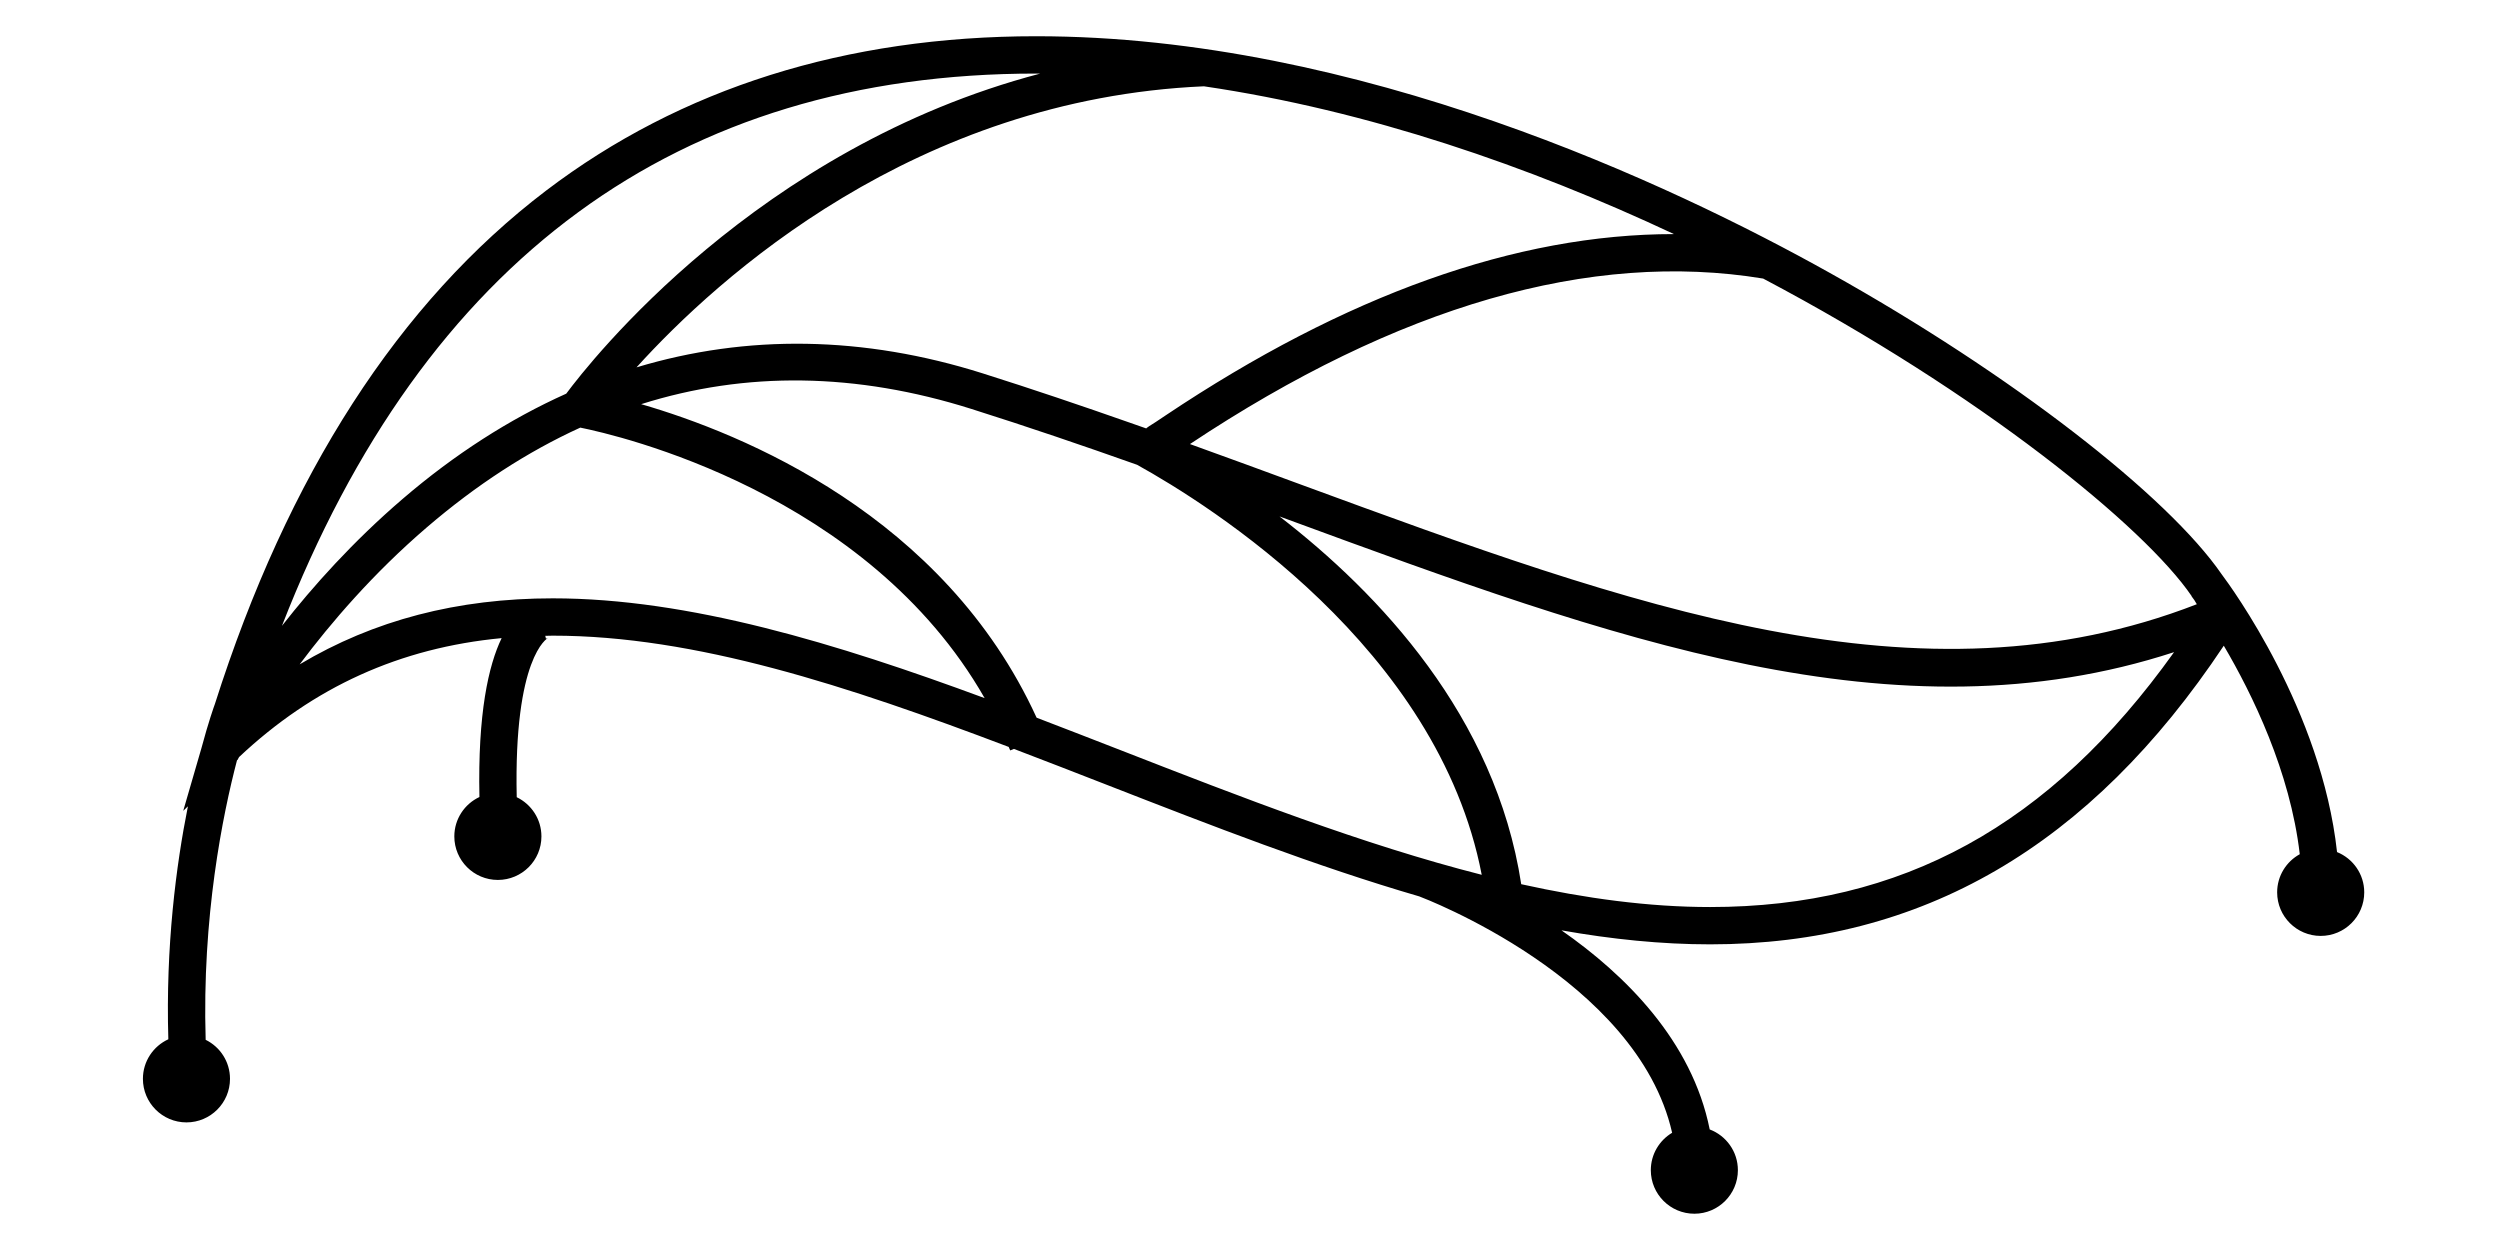
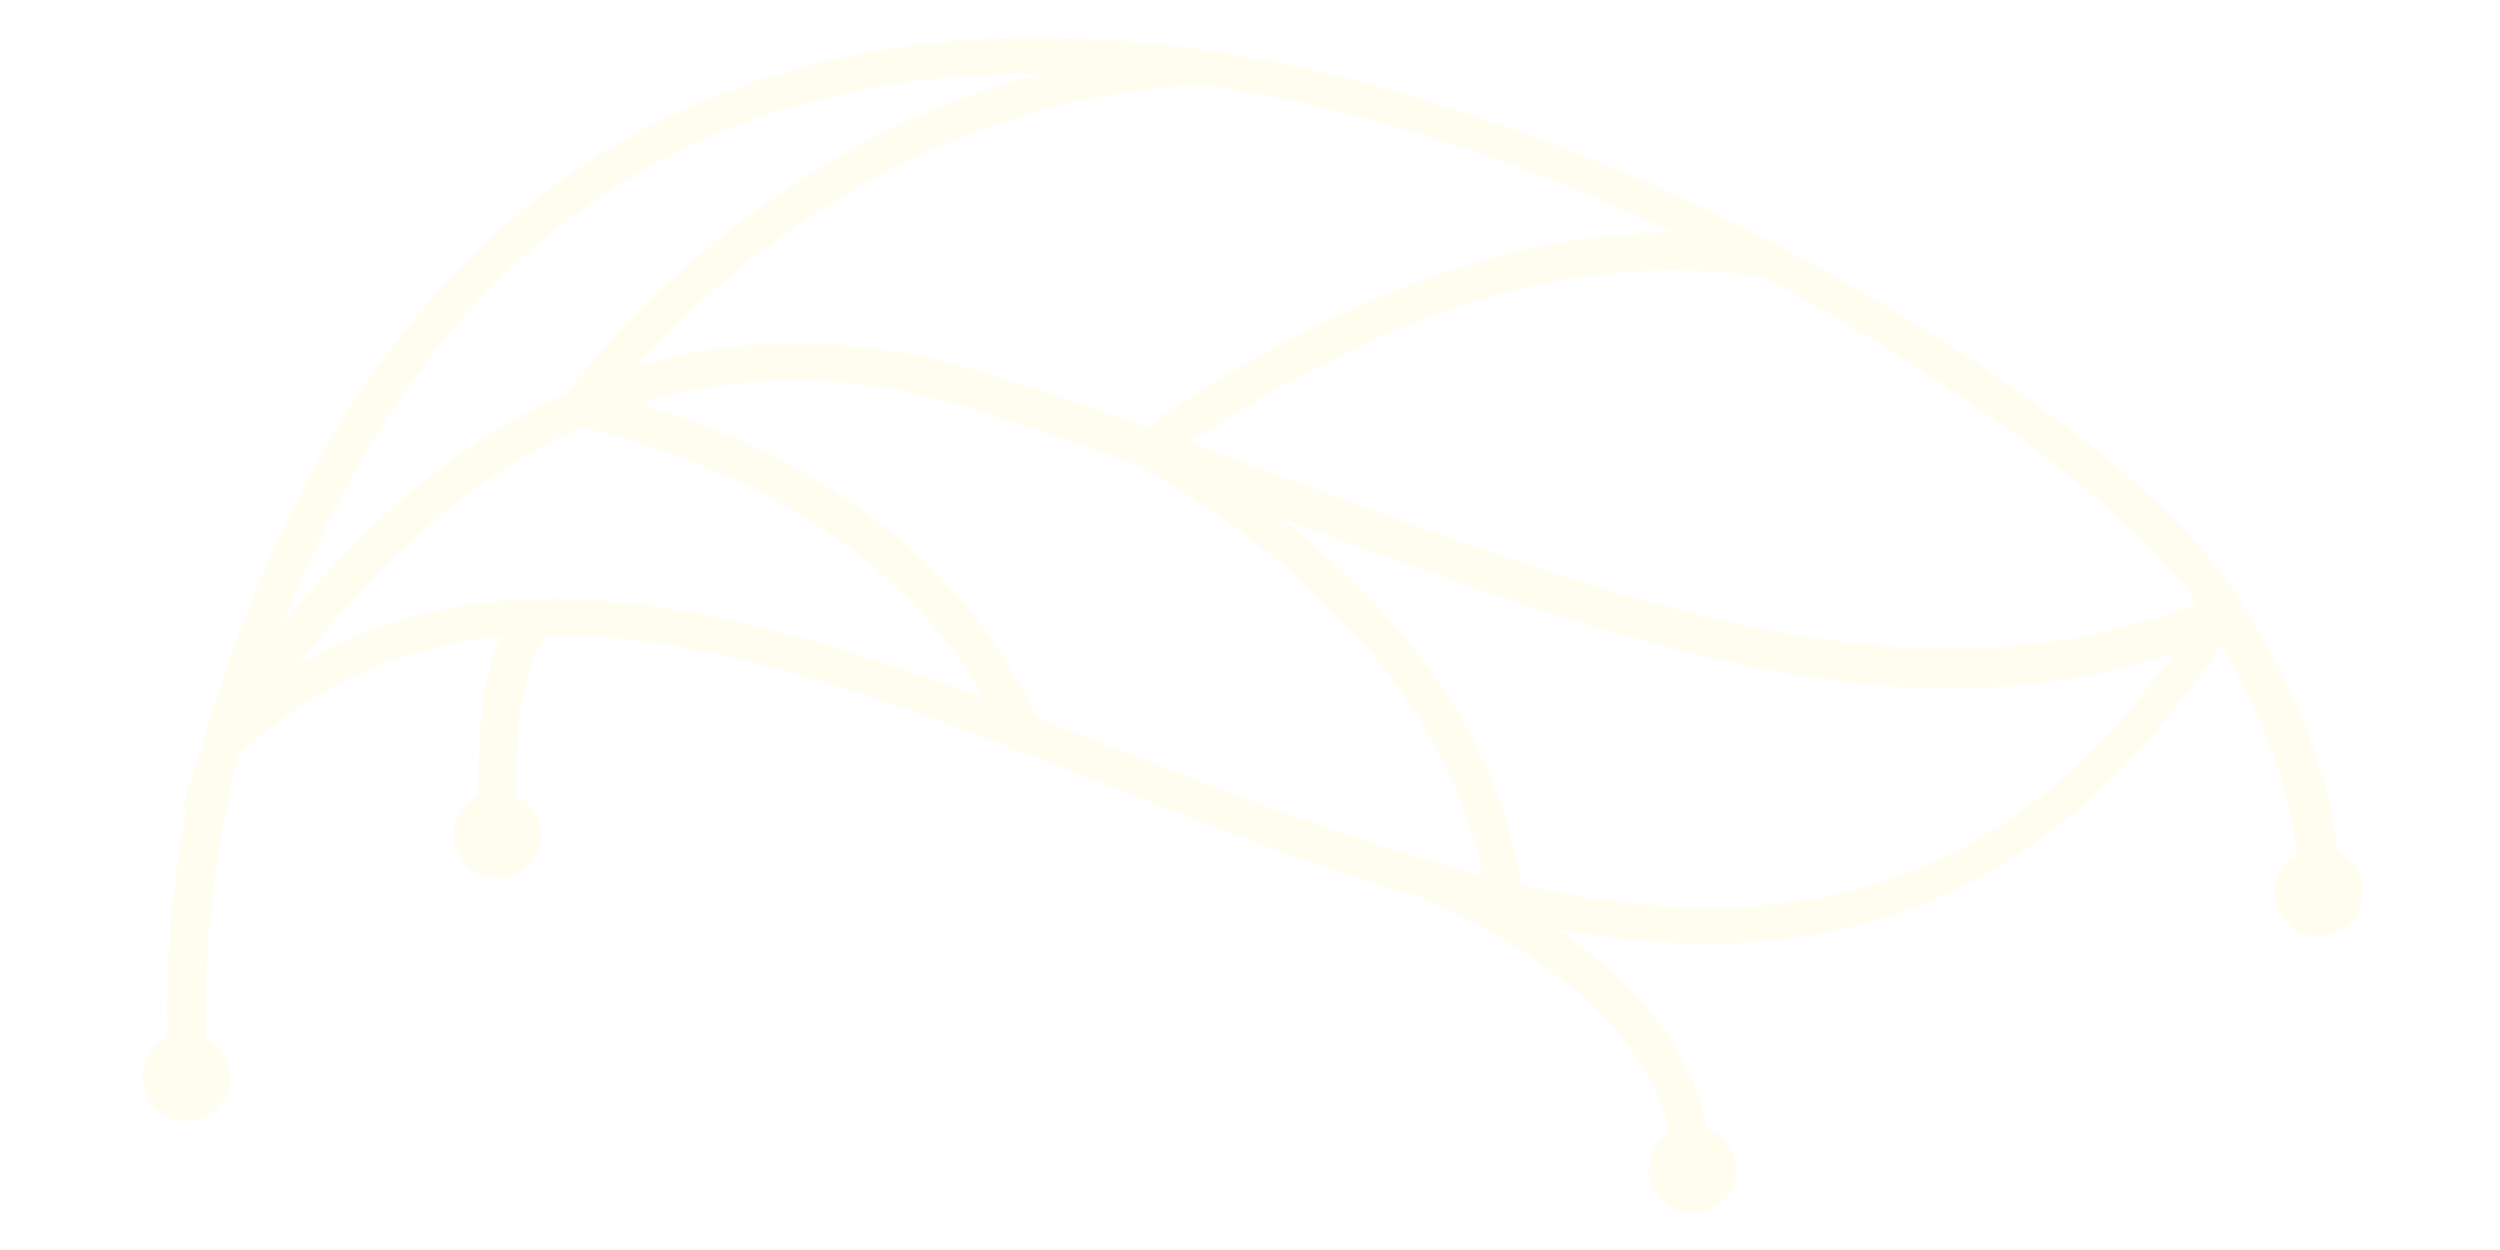
- <svg xmlns="http://www.w3.org/2000/svg" version="1.1" id="Layer_1" x="0px" y="0px" width="200px" height="100px" viewBox="0 0 200 100" enable-background="new 0 0 200 100" xml:space="preserve">
-   <path d="M186.963,68.166c-1.238-11.34-8.476-21.222-9.219-22.209c-4.328-6.296-16.801-15.995-31.357-24.124  C133.732,14.76,108.652,2.899,82.896,2.899c-15.231,0-28.422,4.155-39.204,12.347c-11.776,8.949-20.68,22.768-26.506,41.093h-0.001  c-0.059,0.158-0.506,1.407-1.073,3.523l-1.454,5.006l0.375-0.363c-0.943,4.718-1.788,11.188-1.566,18.637  c-1.199,0.549-2.034,1.758-2.034,3.164c0,1.924,1.559,3.486,3.484,3.486c1.925,0,3.483-1.563,3.483-3.486  c0-1.372-0.794-2.555-1.947-3.121c-0.3-9.816,1.362-18.003,2.512-22.381l0.025,0.012c0.004-0.008,0.051-0.097,0.135-0.251  c5.966-5.61,12.874-8.743,21.006-9.515c-1.054,2.188-1.917,6.02-1.777,12.711c-1.186,0.557-2.008,1.758-2.008,3.152  c0,1.924,1.559,3.482,3.483,3.482c1.925,0,3.485-1.559,3.485-3.482c0-1.383-0.808-2.573-1.976-3.137  c-0.25-11.244,2.464-12.714,2.49-12.73c0,0.004-0.047,0.025-0.153,0.049l-0.052-0.229c0.202-0.002,0.4-0.013,0.603-0.013  c11.378,0,23.601,4.015,36.47,8.901c0.039,0.096,0.081,0.186,0.12,0.281l0.298-0.122c2.489,0.948,5.002,1.927,7.538,2.915  c8.23,3.209,16.604,6.472,24.907,8.889v0.002c0.184,0.071,17.414,6.563,20.211,18.903c-1.019,0.608-1.705,1.72-1.705,2.991  c0,1.924,1.561,3.485,3.486,3.485c1.92,0,3.48-1.562,3.48-3.485c0-1.49-0.938-2.76-2.254-3.258  c-1.421-7.093-6.766-12.38-11.859-15.928c4.014,0.711,7.987,1.121,11.893,1.121c16.935,0,30.398-7.823,41.092-23.892  c2.266,3.847,5.311,10.058,6.078,16.681c-1.077,0.592-1.809,1.734-1.809,3.052c0,1.925,1.563,3.484,3.484,3.484  c1.924,0,3.483-1.56,3.483-3.484C189.14,69.931,188.238,68.682,186.963,68.166z M175.334,47.691l-0.012,0.009  c0.008,0.011,0.088,0.116,0.221,0.302c0.074,0.115,0.138,0.225,0.203,0.336c-22.16,8.608-45.127,0.179-71.637-9.559  c-2.931-1.079-5.898-2.168-8.913-3.254c16.629-11.055,32.056-15.51,45.855-13.24C158.457,31.47,171.564,42.156,175.334,47.691z   M91.929,34.097l-0.187,0.134c-0.013,0.015-0.027,0.03-0.041,0.044c-0.432-0.153-0.869-0.304-1.303-0.456  c-0.012-0.005-0.026-0.013-0.034-0.017l-0.002,0.004c-3.828-1.344-7.734-2.669-11.75-3.938c-9.519-3.006-18.857-3.139-27.691-0.479  c6.539-7.219,22.289-21.471,45.393-22.485c13.129,1.928,26.074,6.407,37.603,11.823c-12.602-0.003-26.248,4.856-40.686,14.517  C92.699,33.602,92.151,33.97,91.929,34.097z M82.896,5.885c0.104,0,0.209,0.003,0.314,0.004  c-22.615,5.94-36.014,23.049-37.911,25.604c-4.544,2.039-8.929,4.85-13.102,8.432c-3.947,3.387-7.161,6.976-9.641,10.143  C33.974,20.742,54.228,5.885,82.896,5.885z M44.226,47.867c-7.627,0-14.319,1.743-20.253,5.282c2.49-3.325,5.894-7.29,10.17-10.958  c3.958-3.397,8.056-6.055,12.28-7.982c2.985,0.602,22.956,5.188,32.348,21.641C66.947,51.479,55.113,47.867,44.226,47.867z   M82.928,57.414c-7.396-16.181-23.559-22.739-31.635-25.081c8.372-2.647,17.206-2.528,26.422,0.383  c4.535,1.433,8.942,2.939,13.252,4.467c5.793,3.21,24.077,14.649,27.571,32.801c-9.521-2.422-19.262-6.217-28.805-9.937  C87.474,59.169,85.203,58.284,82.928,57.414z M136.811,72.563c-4.914,0-9.975-0.689-15.113-1.827  c-2.055-13.435-11.382-23.285-19.338-29.421c0.24,0.089,0.483,0.177,0.723,0.265c25.951,9.538,48.586,17.853,70.842,10.592  C164.01,66.057,152.117,72.563,136.811,72.563z" />
+ <svg xmlns="http://www.w3.org/2000/svg" version="1.1" id="Layer_1" x="0px" y="0px" viewBox="0 0 200 100" style="enable-background:new 0 0 200 100;" xml:space="preserve">
+   <style type="text/css">
+ 	.st0{fill:#FFFCF0;}
+ </style>
+   <path class="st0" d="M187,68.2c-1.2-11.3-8.5-21.2-9.2-22.2c-4.3-6.3-16.8-16-31.4-24.1c-12.7-7.1-37.7-18.9-63.5-18.9  c-15.2,0-28.4,4.2-39.2,12.3C31.9,24.2,23,38,17.2,56.3h0c-0.1,0.2-0.5,1.4-1.1,3.5l-1.5,5l0.4-0.4c-0.9,4.7-1.8,11.2-1.6,18.6  c-1.2,0.5-2,1.8-2,3.2c0,1.9,1.6,3.5,3.5,3.5s3.5-1.6,3.5-3.5c0-1.4-0.8-2.6-1.9-3.1c-0.3-9.8,1.4-18,2.5-22.4l0,0  c0,0,0.1-0.1,0.1-0.3c6-5.6,12.9-8.7,21-9.5c-1.1,2.2-1.9,6-1.8,12.7c-1.2,0.6-2,1.8-2,3.2c0,1.9,1.6,3.5,3.5,3.5  c1.9,0,3.5-1.6,3.5-3.5c0-1.4-0.8-2.6-2-3.1c-0.2-11.2,2.5-12.7,2.5-12.7c0,0,0,0-0.2,0l-0.1-0.2c0.2,0,0.4,0,0.6,0  c11.4,0,23.6,4,36.5,8.9c0,0.1,0.1,0.2,0.1,0.3l0.3-0.1c2.5,0.9,5,1.9,7.5,2.9c8.2,3.2,16.6,6.5,24.9,8.9v0  c0.2,0.1,17.4,6.6,20.2,18.9c-1,0.6-1.7,1.7-1.7,3c0,1.9,1.6,3.5,3.5,3.5c1.9,0,3.5-1.6,3.5-3.5c0-1.5-0.9-2.8-2.3-3.3  c-1.4-7.1-6.8-12.4-11.9-15.9c4,0.7,8,1.1,11.9,1.1c16.9,0,30.4-7.8,41.1-23.9c2.3,3.8,5.3,10.1,6.1,16.7c-1.1,0.6-1.8,1.7-1.8,3.1  c0,1.9,1.6,3.5,3.5,3.5c1.9,0,3.5-1.6,3.5-3.5C189.1,69.9,188.2,68.7,187,68.2z M175.3,47.7L175.3,47.7c0,0,0.1,0.1,0.2,0.3  c0.1,0.1,0.1,0.2,0.2,0.3c-22.2,8.6-45.1,0.2-71.6-9.6c-2.9-1.1-5.9-2.2-8.9-3.3c16.6-11.1,32.1-15.5,45.9-13.2  C158.5,31.5,171.6,42.2,175.3,47.7z M91.9,34.1l-0.2,0.1c0,0,0,0,0,0c-0.4-0.2-0.9-0.3-1.3-0.5c0,0,0,0,0,0l0,0  c-3.8-1.3-7.7-2.7-11.8-3.9c-9.5-3-18.9-3.1-27.7-0.5c6.5-7.2,22.3-21.5,45.4-22.5c13.1,1.9,26.1,6.4,37.6,11.8  c-12.6,0-26.2,4.9-40.7,14.5C92.7,33.6,92.2,34,91.9,34.1z M82.9,5.9c0.1,0,0.2,0,0.3,0c-22.6,5.9-36,23-37.9,25.6  c-4.5,2-8.9,4.8-13.1,8.4c-3.9,3.4-7.2,7-9.6,10.1C34,20.7,54.2,5.9,82.9,5.9z M44.2,47.9c-7.6,0-14.3,1.7-20.3,5.3  c2.5-3.3,5.9-7.3,10.2-11c4-3.4,8.1-6.1,12.3-8c3,0.6,23,5.2,32.3,21.6C66.9,51.5,55.1,47.9,44.2,47.9z M82.9,57.4  c-7.4-16.2-23.6-22.7-31.6-25.1c8.4-2.6,17.2-2.5,26.4,0.4c4.5,1.4,8.9,2.9,13.3,4.5c5.8,3.2,24.1,14.6,27.6,32.8  c-9.5-2.4-19.3-6.2-28.8-9.9C87.5,59.2,85.2,58.3,82.9,57.4z M136.8,72.6c-4.9,0-10-0.7-15.1-1.8c-2.1-13.4-11.4-23.3-19.3-29.4  c0.2,0.1,0.5,0.2,0.7,0.3c26,9.5,48.6,17.9,70.8,10.6C164,66.1,152.1,72.6,136.8,72.6z" />
</svg>
